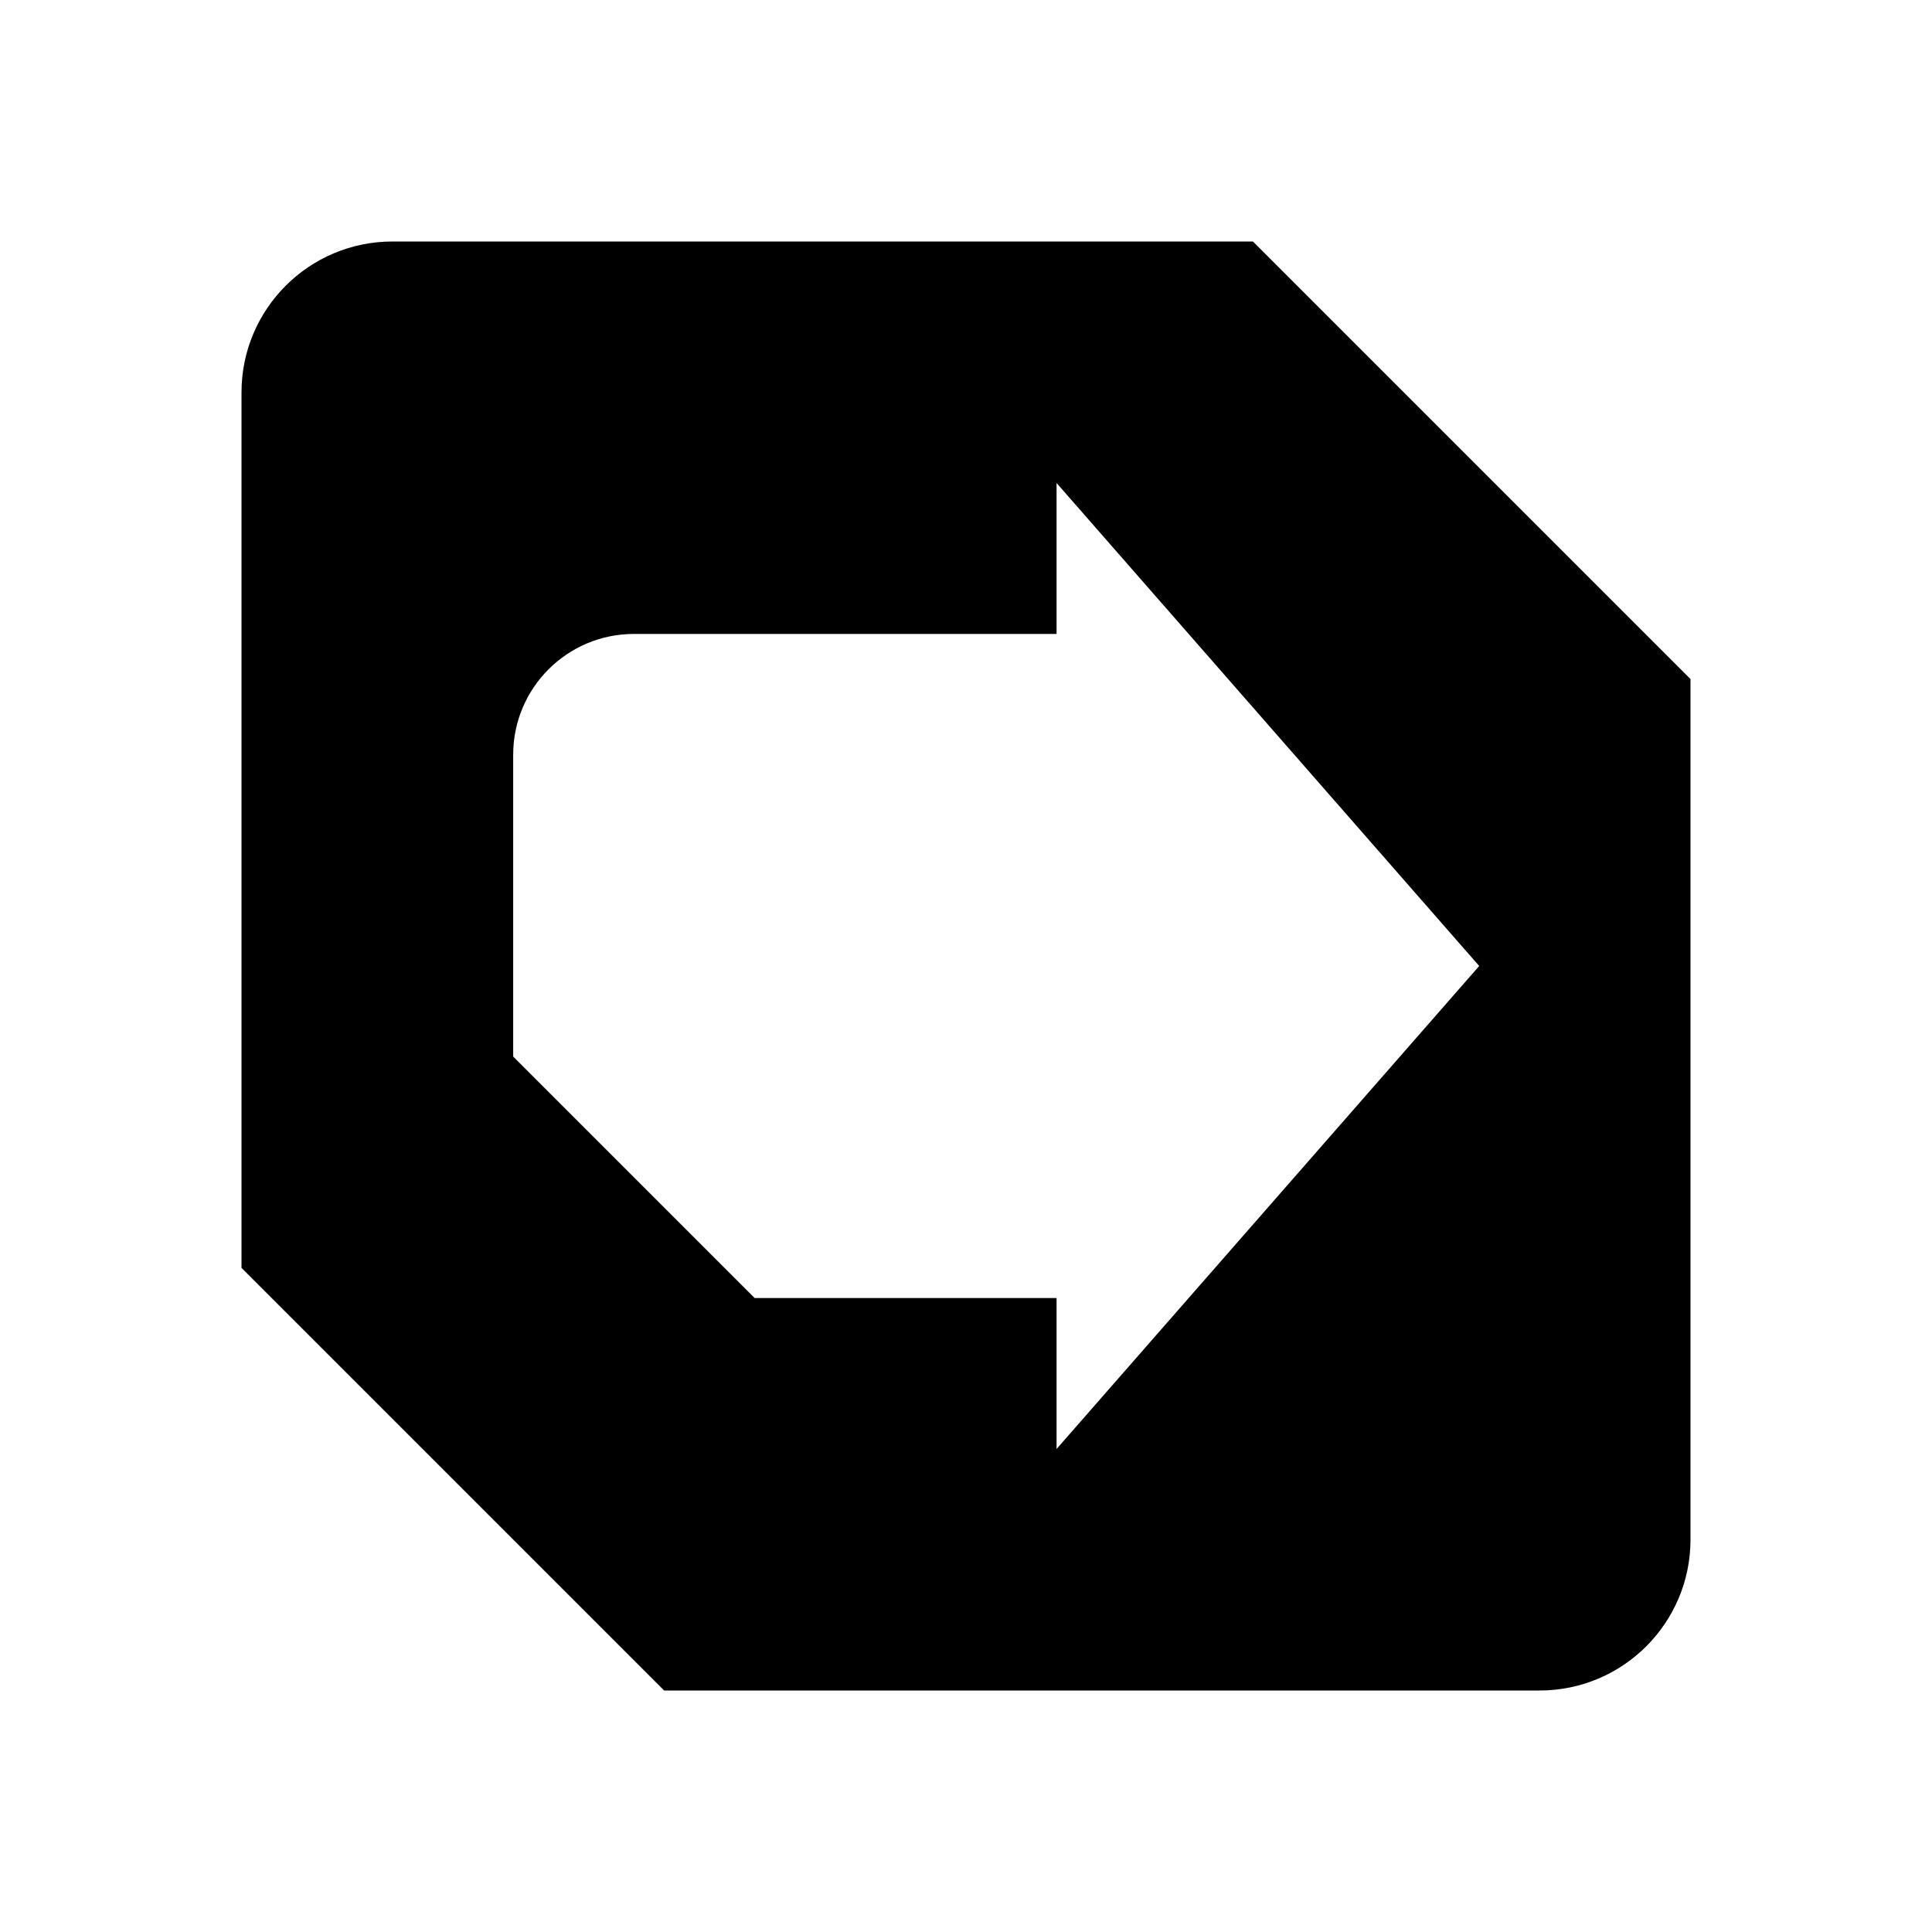
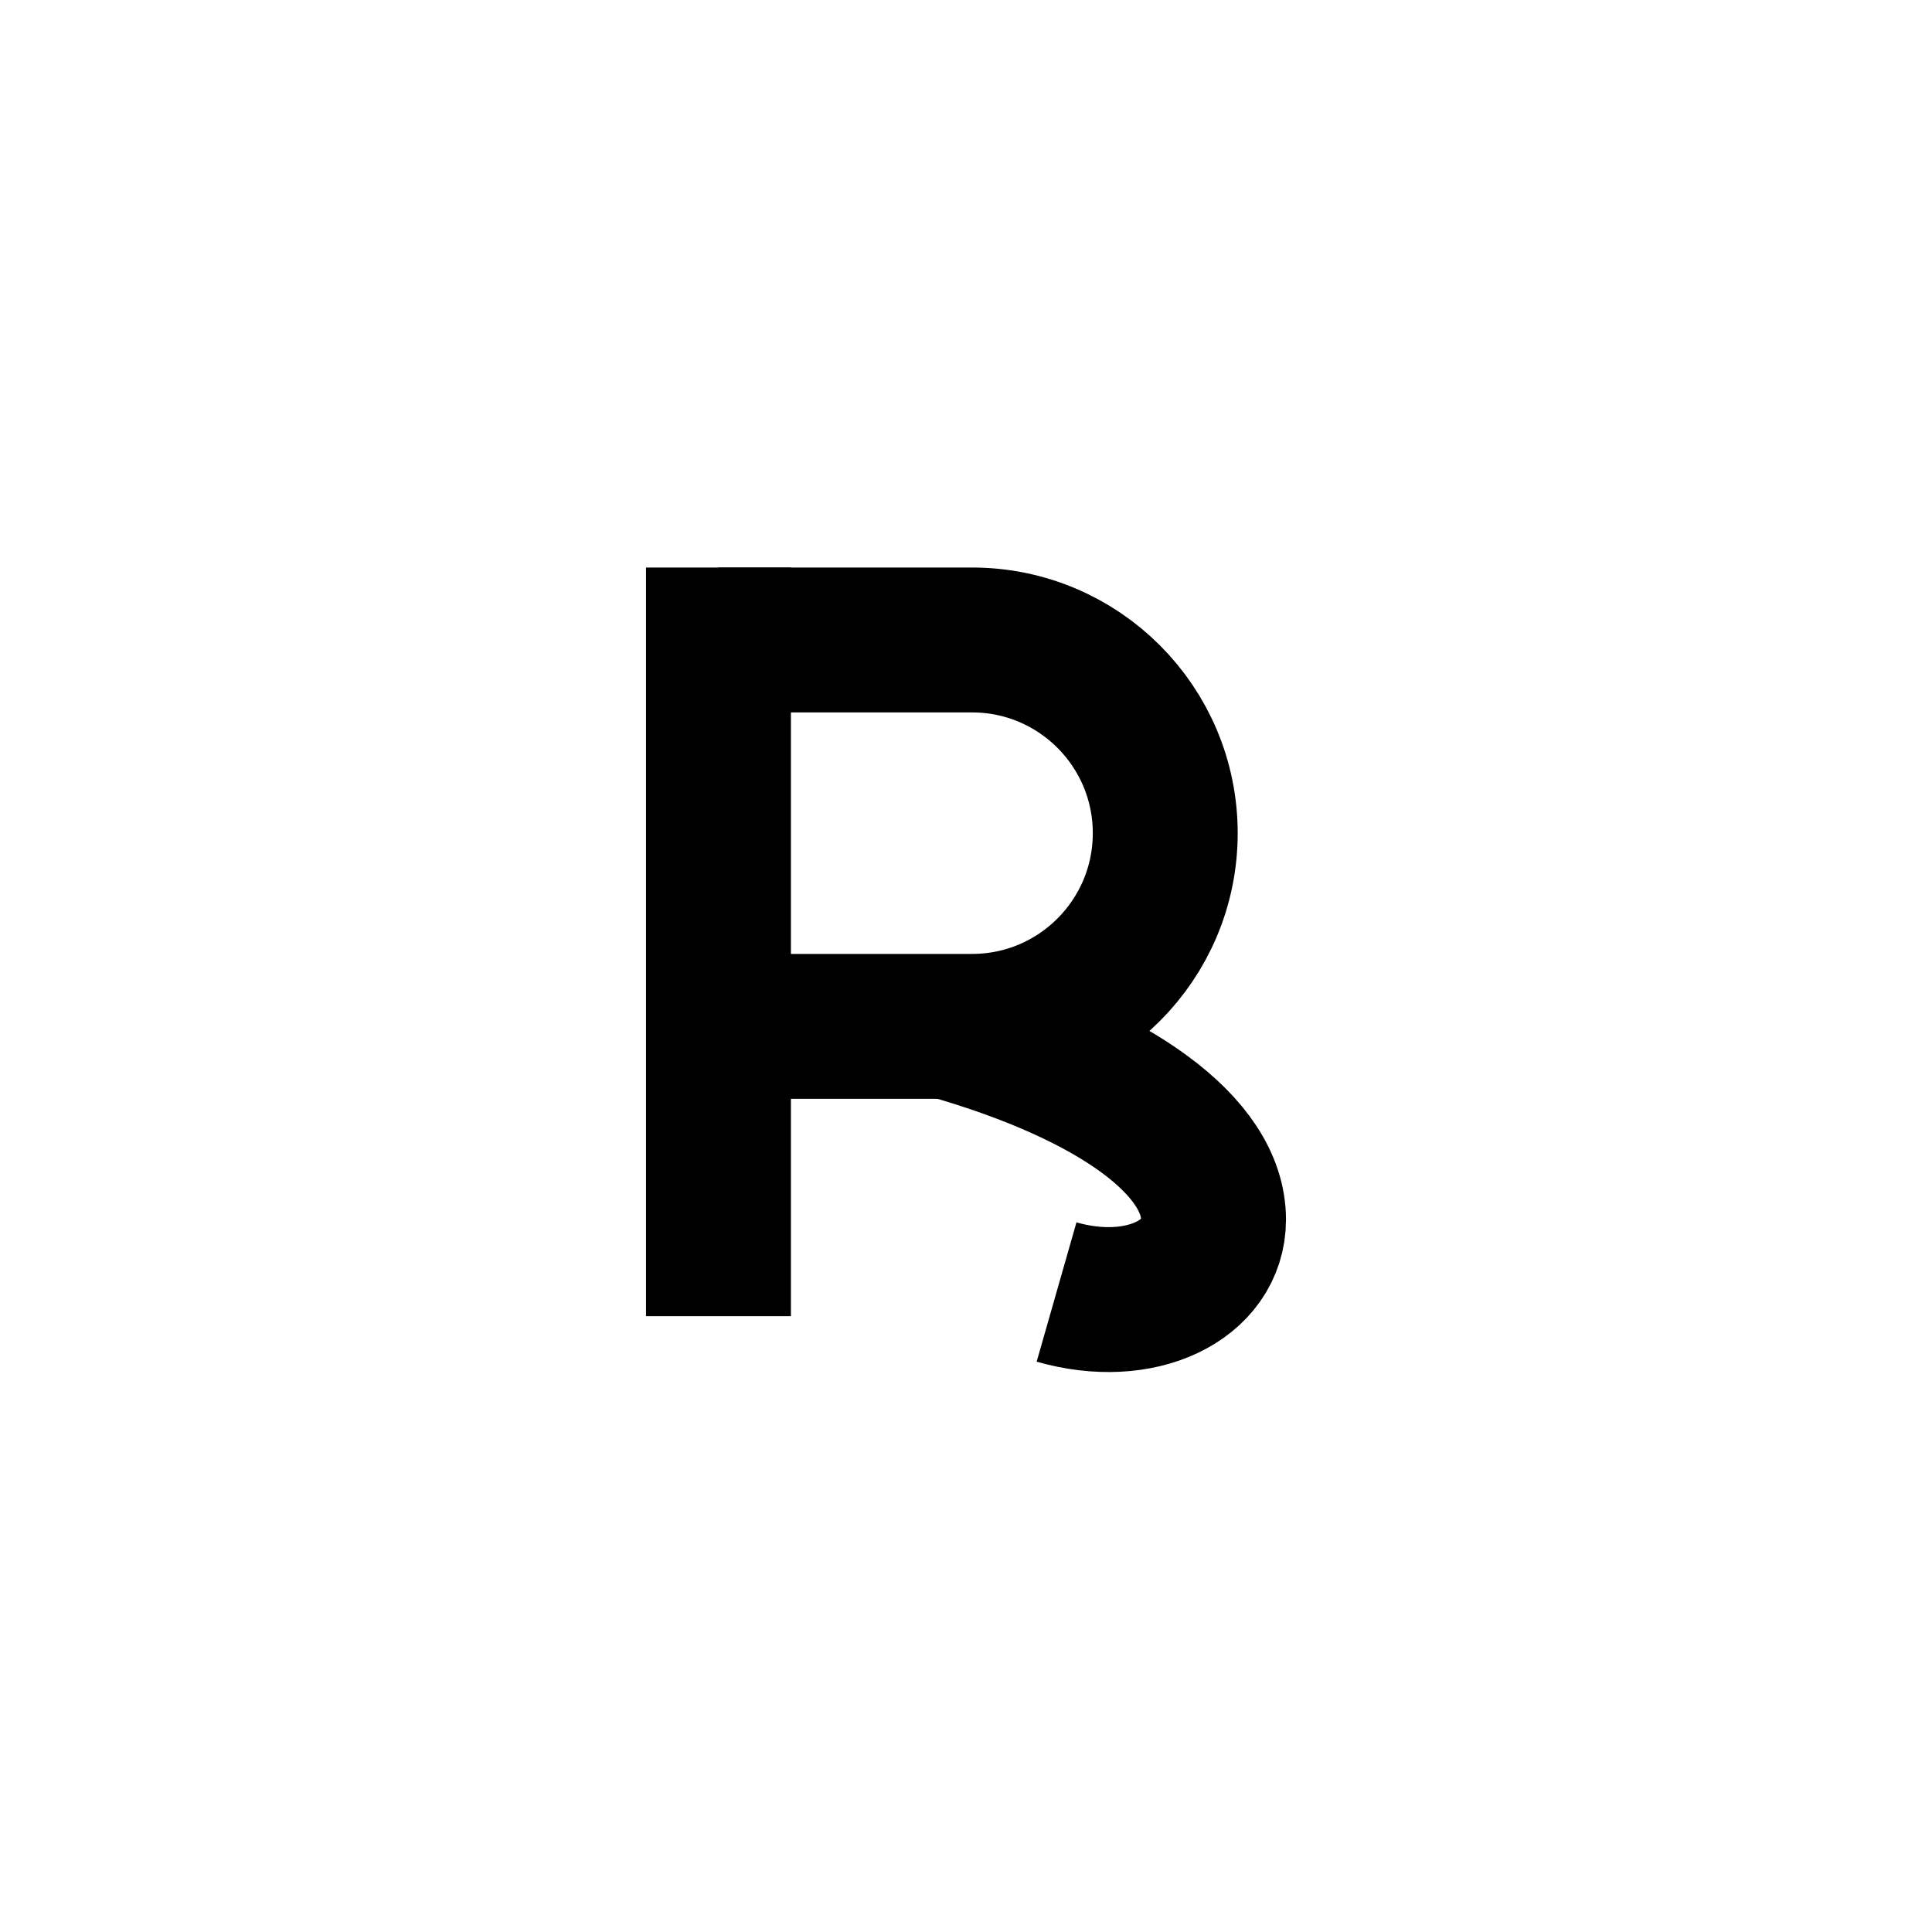
<svg xmlns="http://www.w3.org/2000/svg" viewBox="0 0 64 64">
-   <path fill="currentColor" fill-rule="evenodd" d="M13 8h28.5L56 22.5V51a5 5 0 0 1-5 5H22L8 42V13a5 5 0 0 1 5-5Zm8 13h14v-5l14 16-14 16v-5H25l-8-8V25a4 4 0 0 1 4-4Z" />
-   <path fill="currentColor" d="M41.5 8v14.5H56Z" />
+   <g transform="translate(13.8 10) scale(0.4)" fill="none" stroke-width="12" stroke-linejoin="round" stroke="currentColor">
+     <path d="M25 22V84" />
+     <path d="M25 28H46a16 16 0 0 1 0 32H25" />
+     <path d="M44 60c14 4 22 10 22 16 0 5-6 8-13 6" />
+   </g>
</svg>
